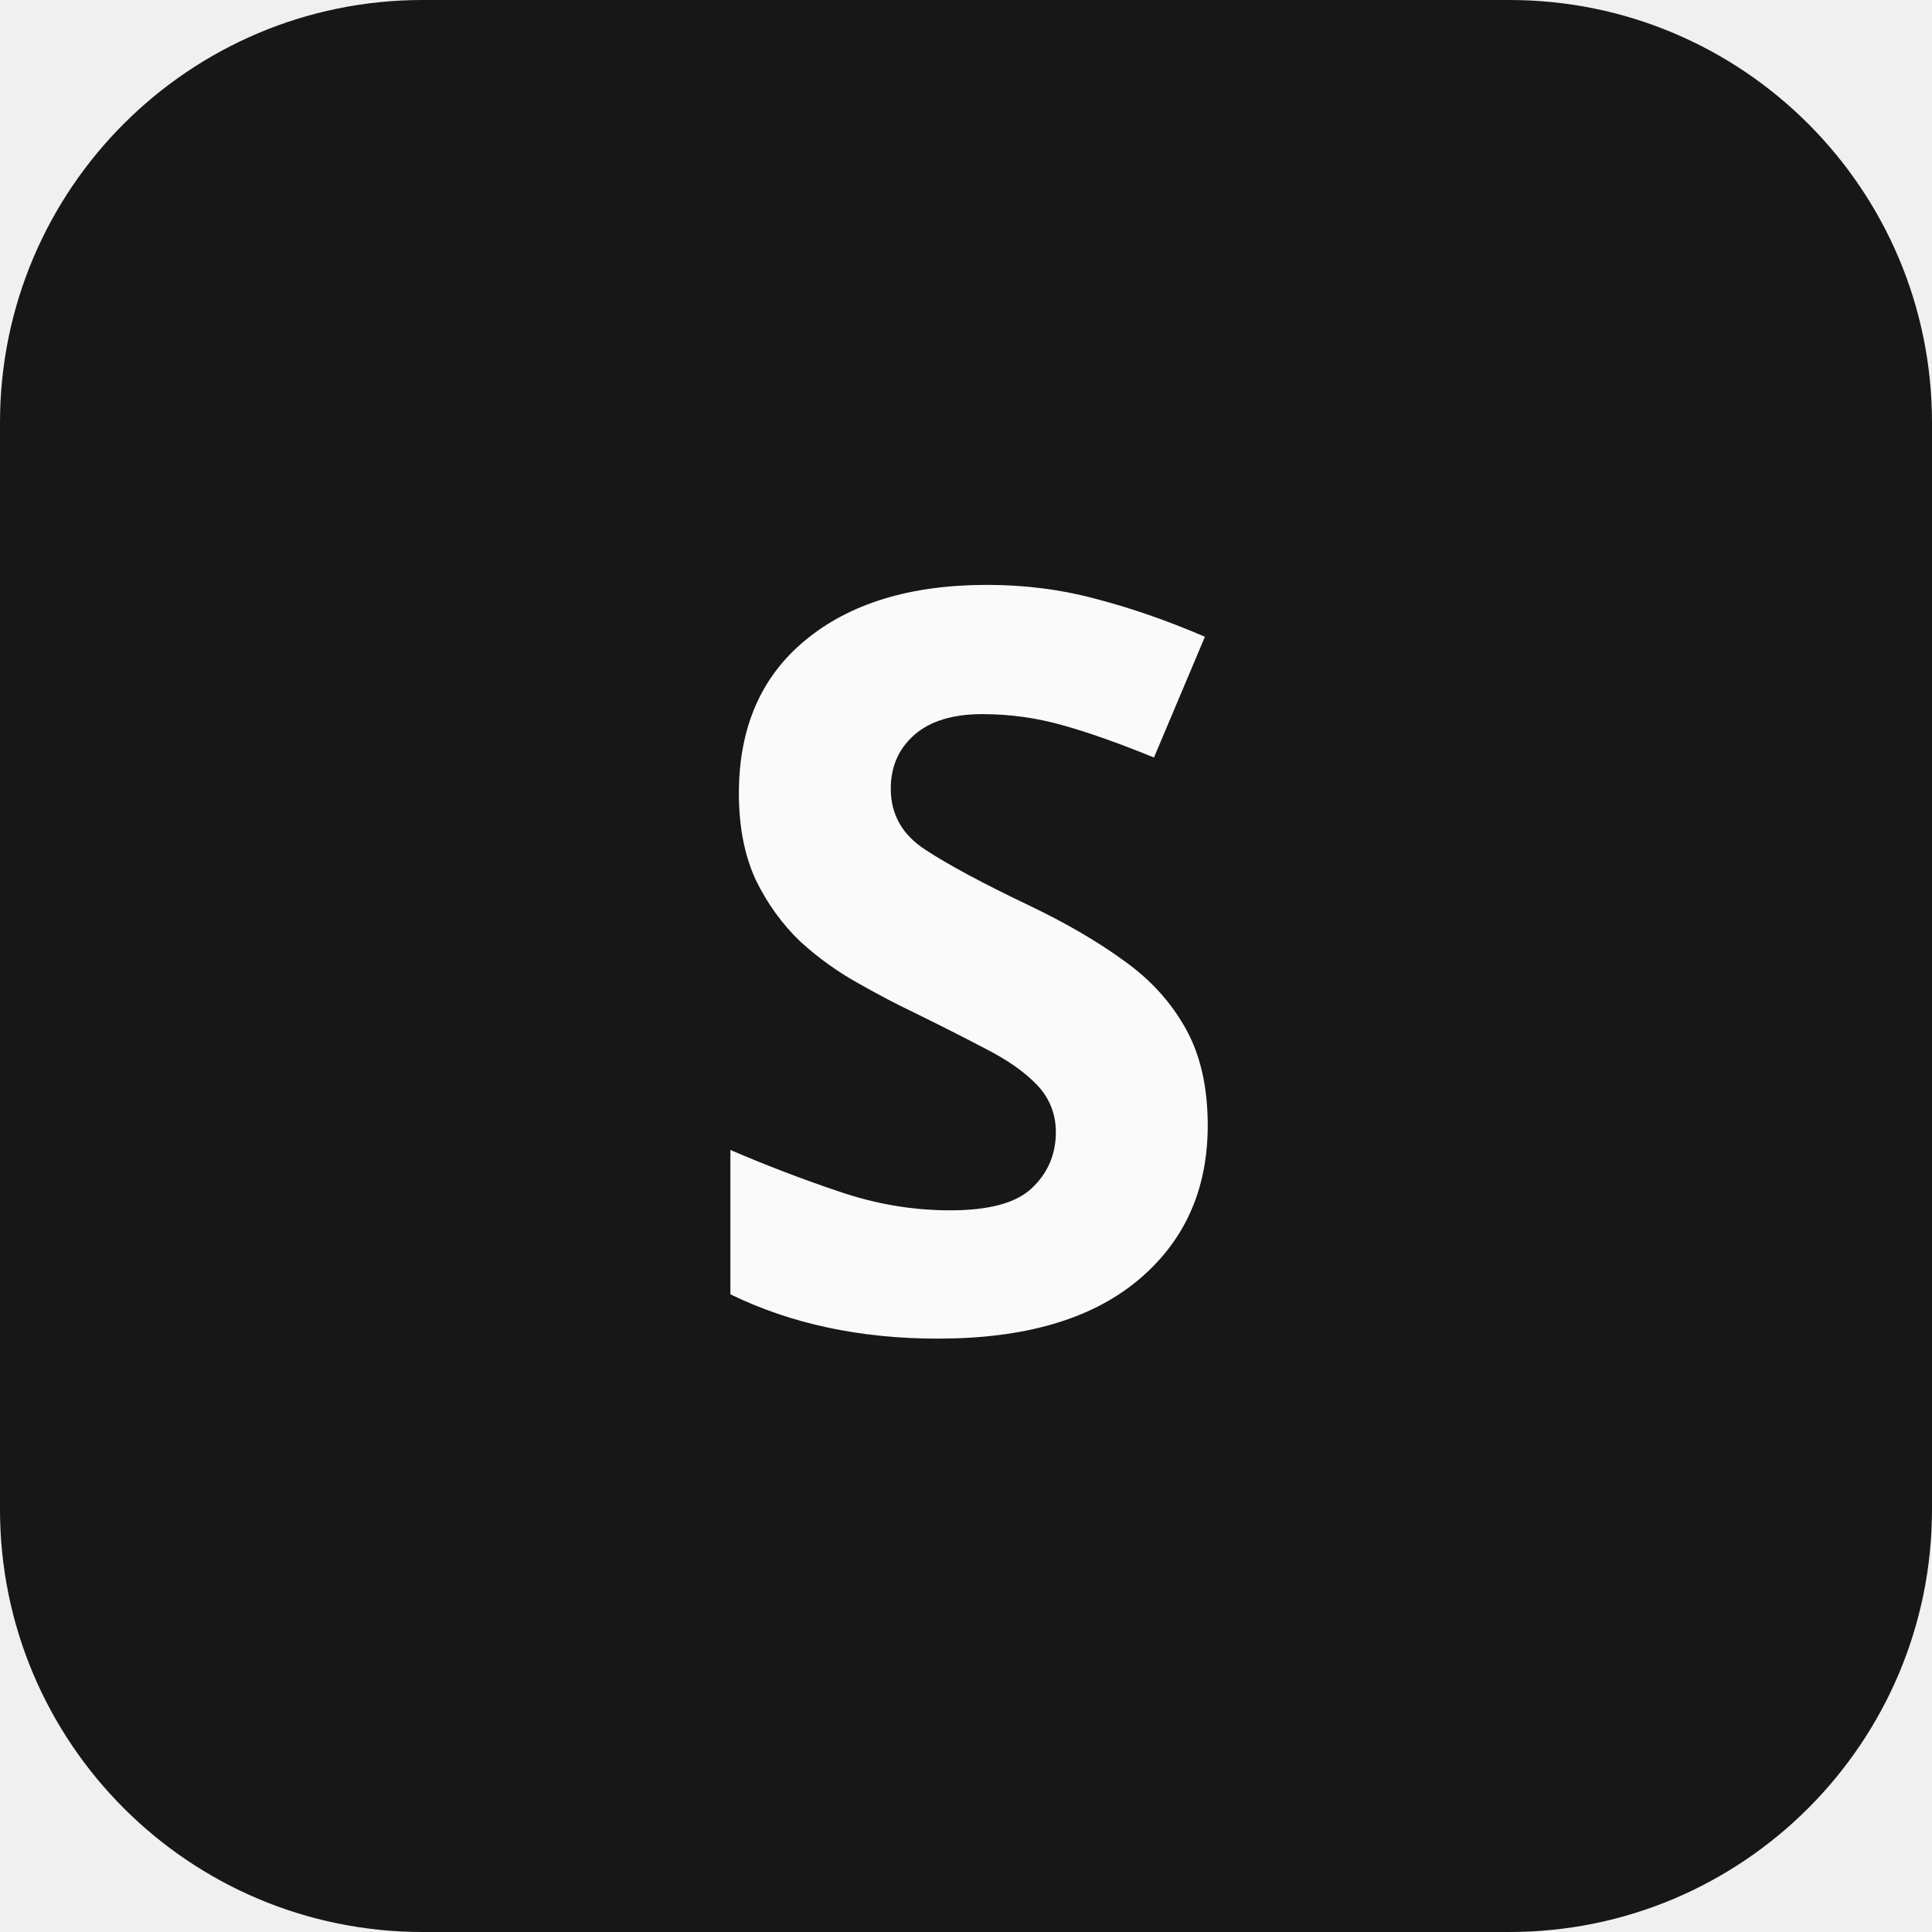
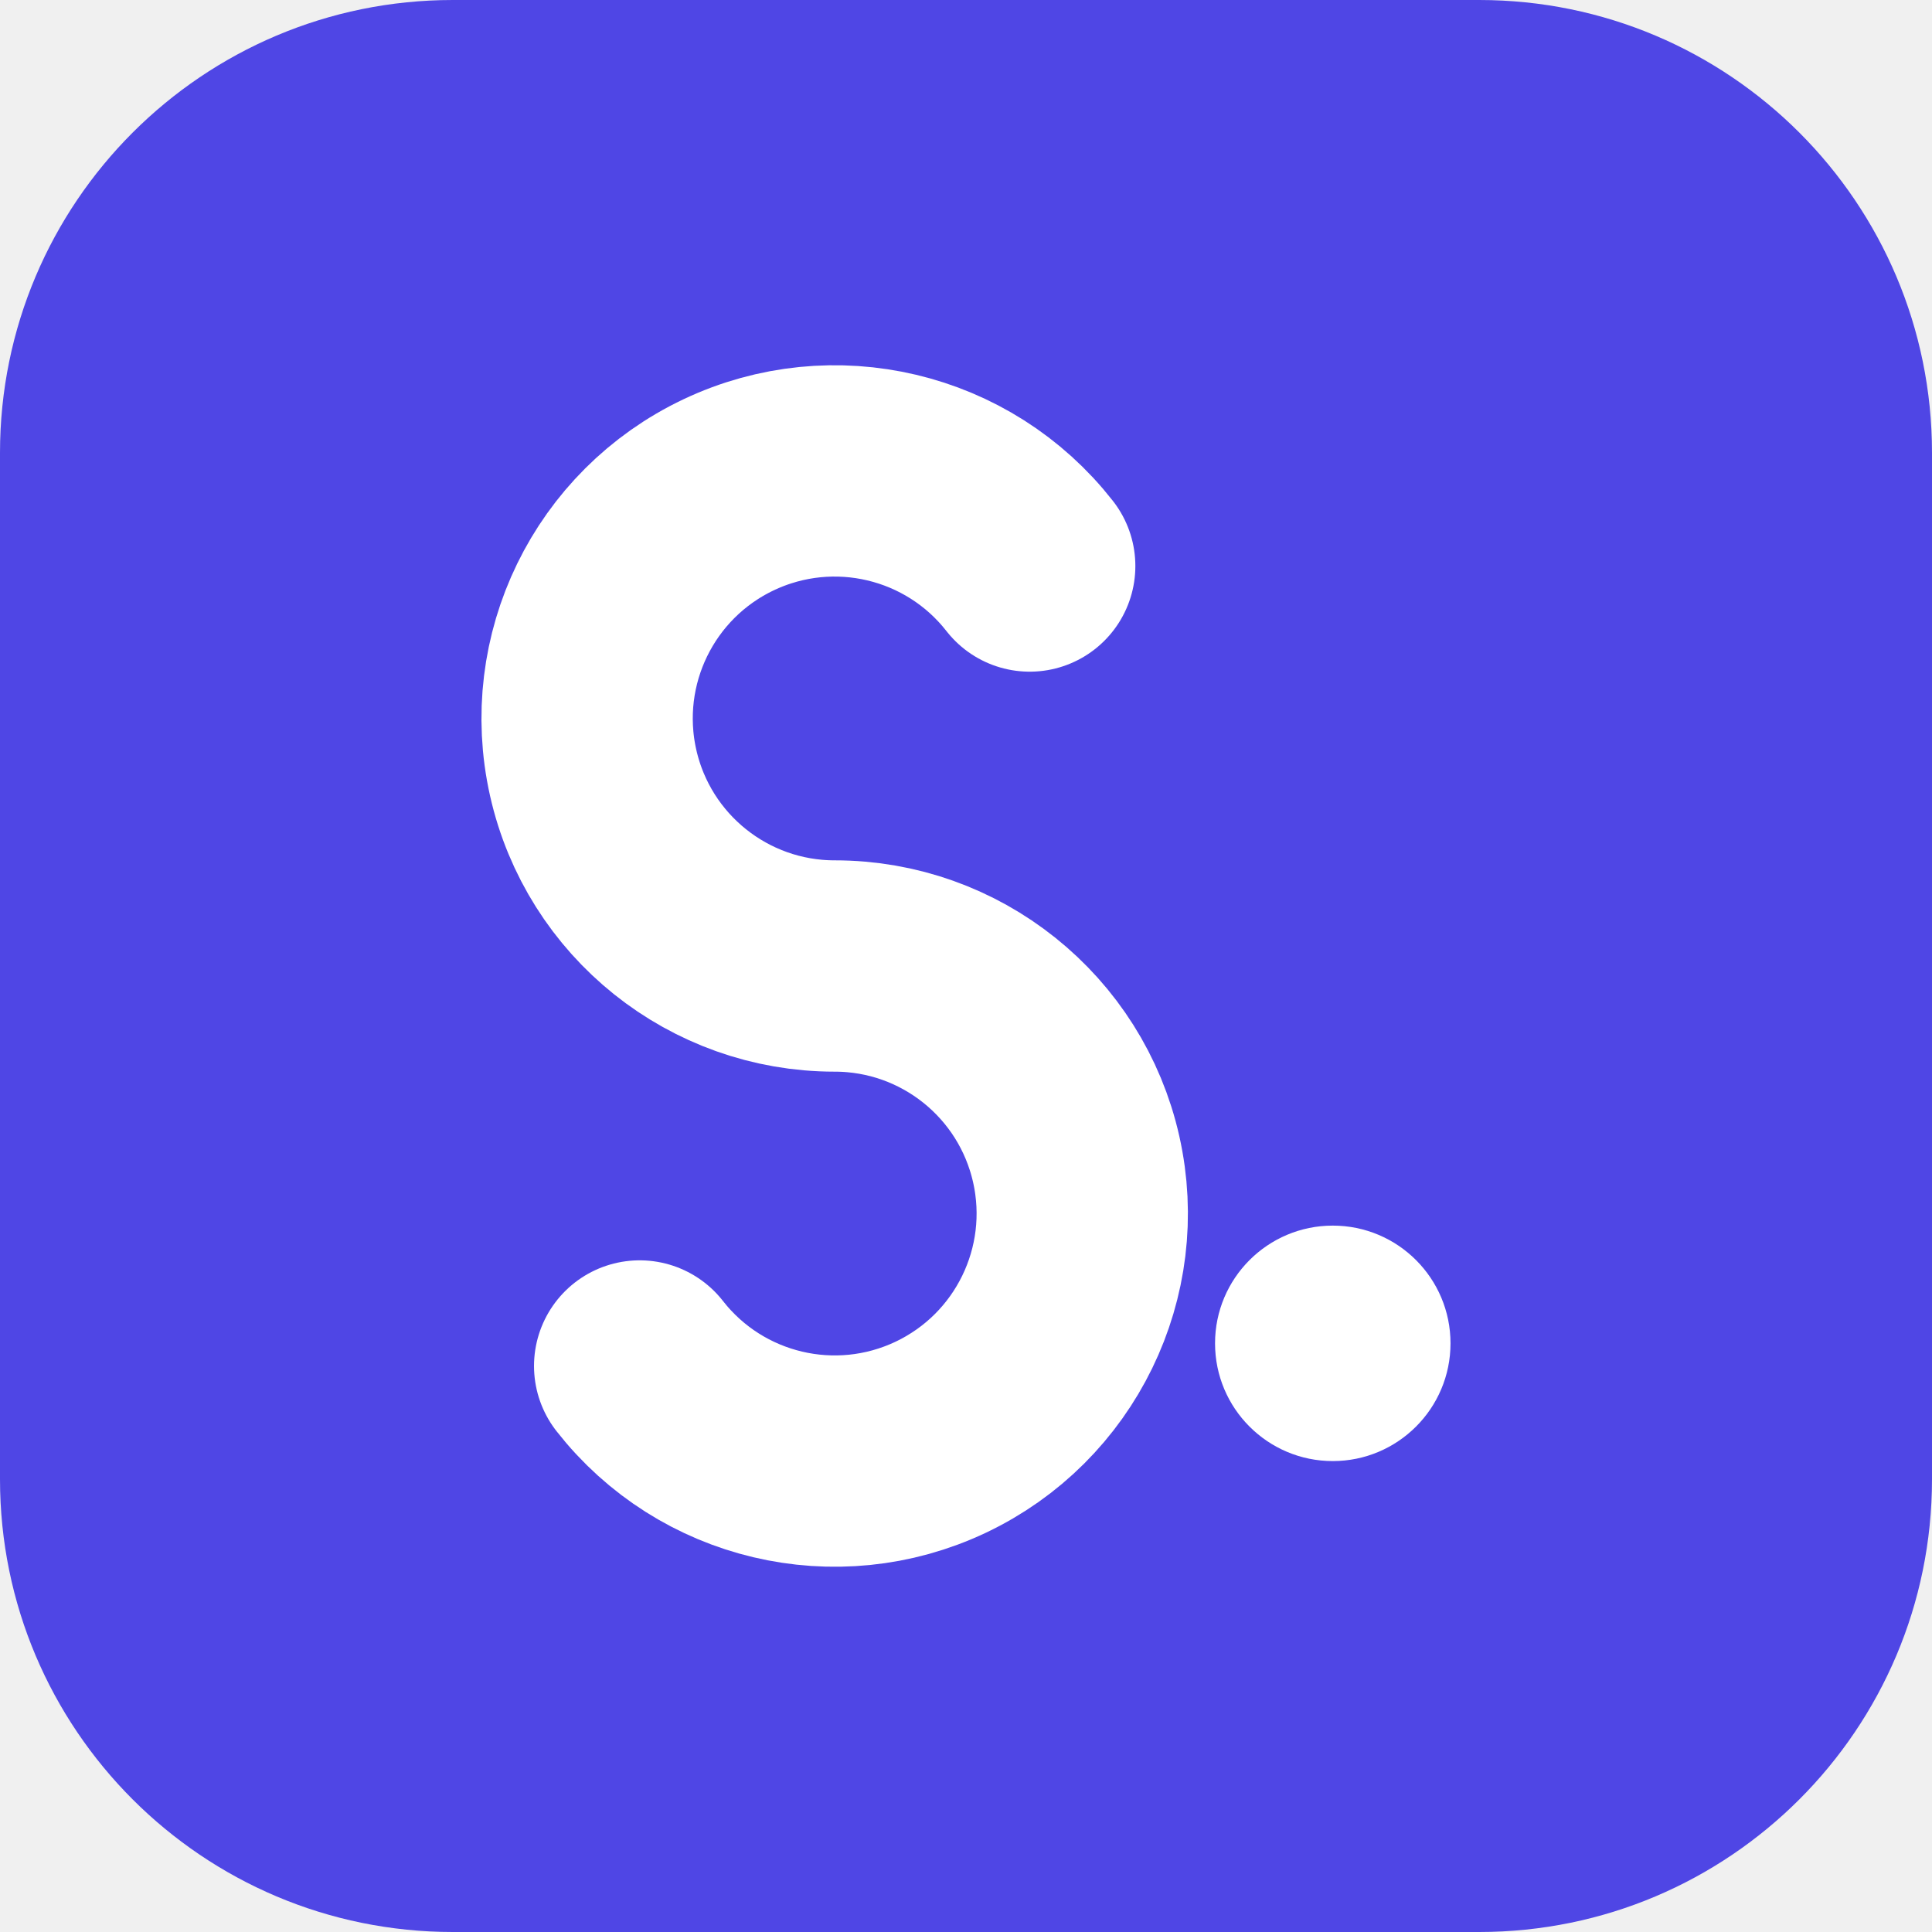
- <svg xmlns="http://www.w3.org/2000/svg" viewBox="0 0 32 32">
-   <rect width="32" height="32" rx="7" fill="#171717" />
-   <text x="16" y="22" text-anchor="middle" font-family="system-ui,sans-serif" font-size="17" font-weight="700" fill="#fafafa">S</text>
+ <svg xmlns="http://www.w3.org/2000/svg" viewBox="0 0 64 64" width="256" height="256" role="img" aria-label="Suyus">
+   <g transform="translate(0 0)">
+     <rect width="64" height="64" rx="15" fill="#4F46E5" />
+     <path d="M34.11 18.75A8.2 8.2 0 1 0 27.65 32A8.2 8.2 0 1 1 21.19 45.25" fill="none" stroke="#FFFFFF" stroke-width="7" stroke-linecap="round" />
+     <circle cx="44.15" cy="44.5" r="3.9" fill="#FFFFFF" />
+   </g>
</svg>
